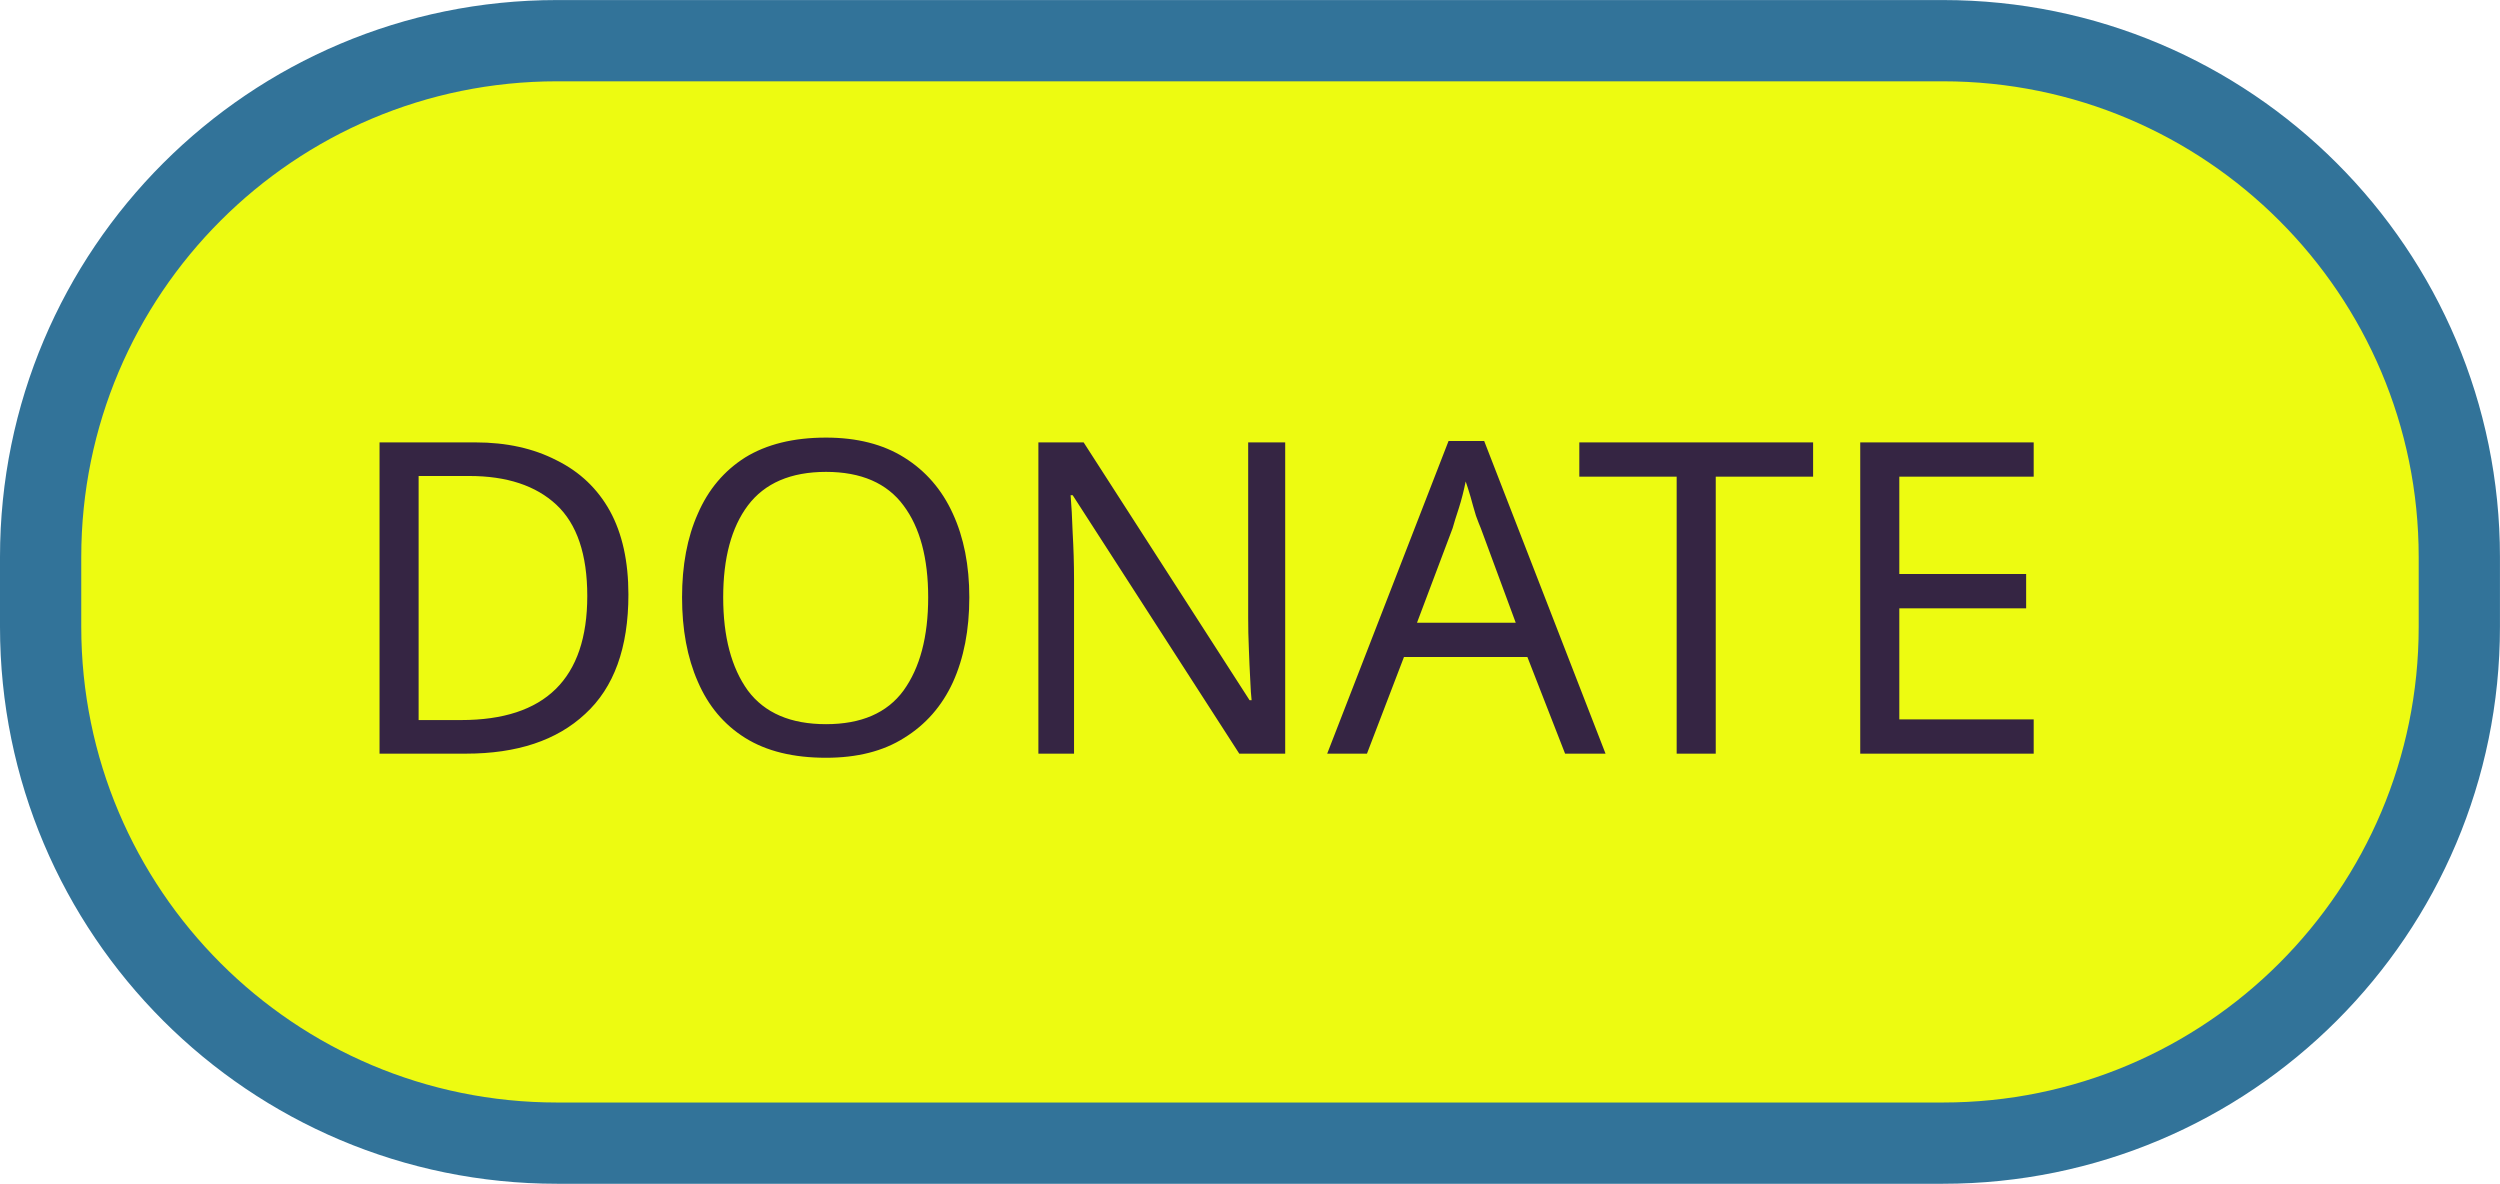
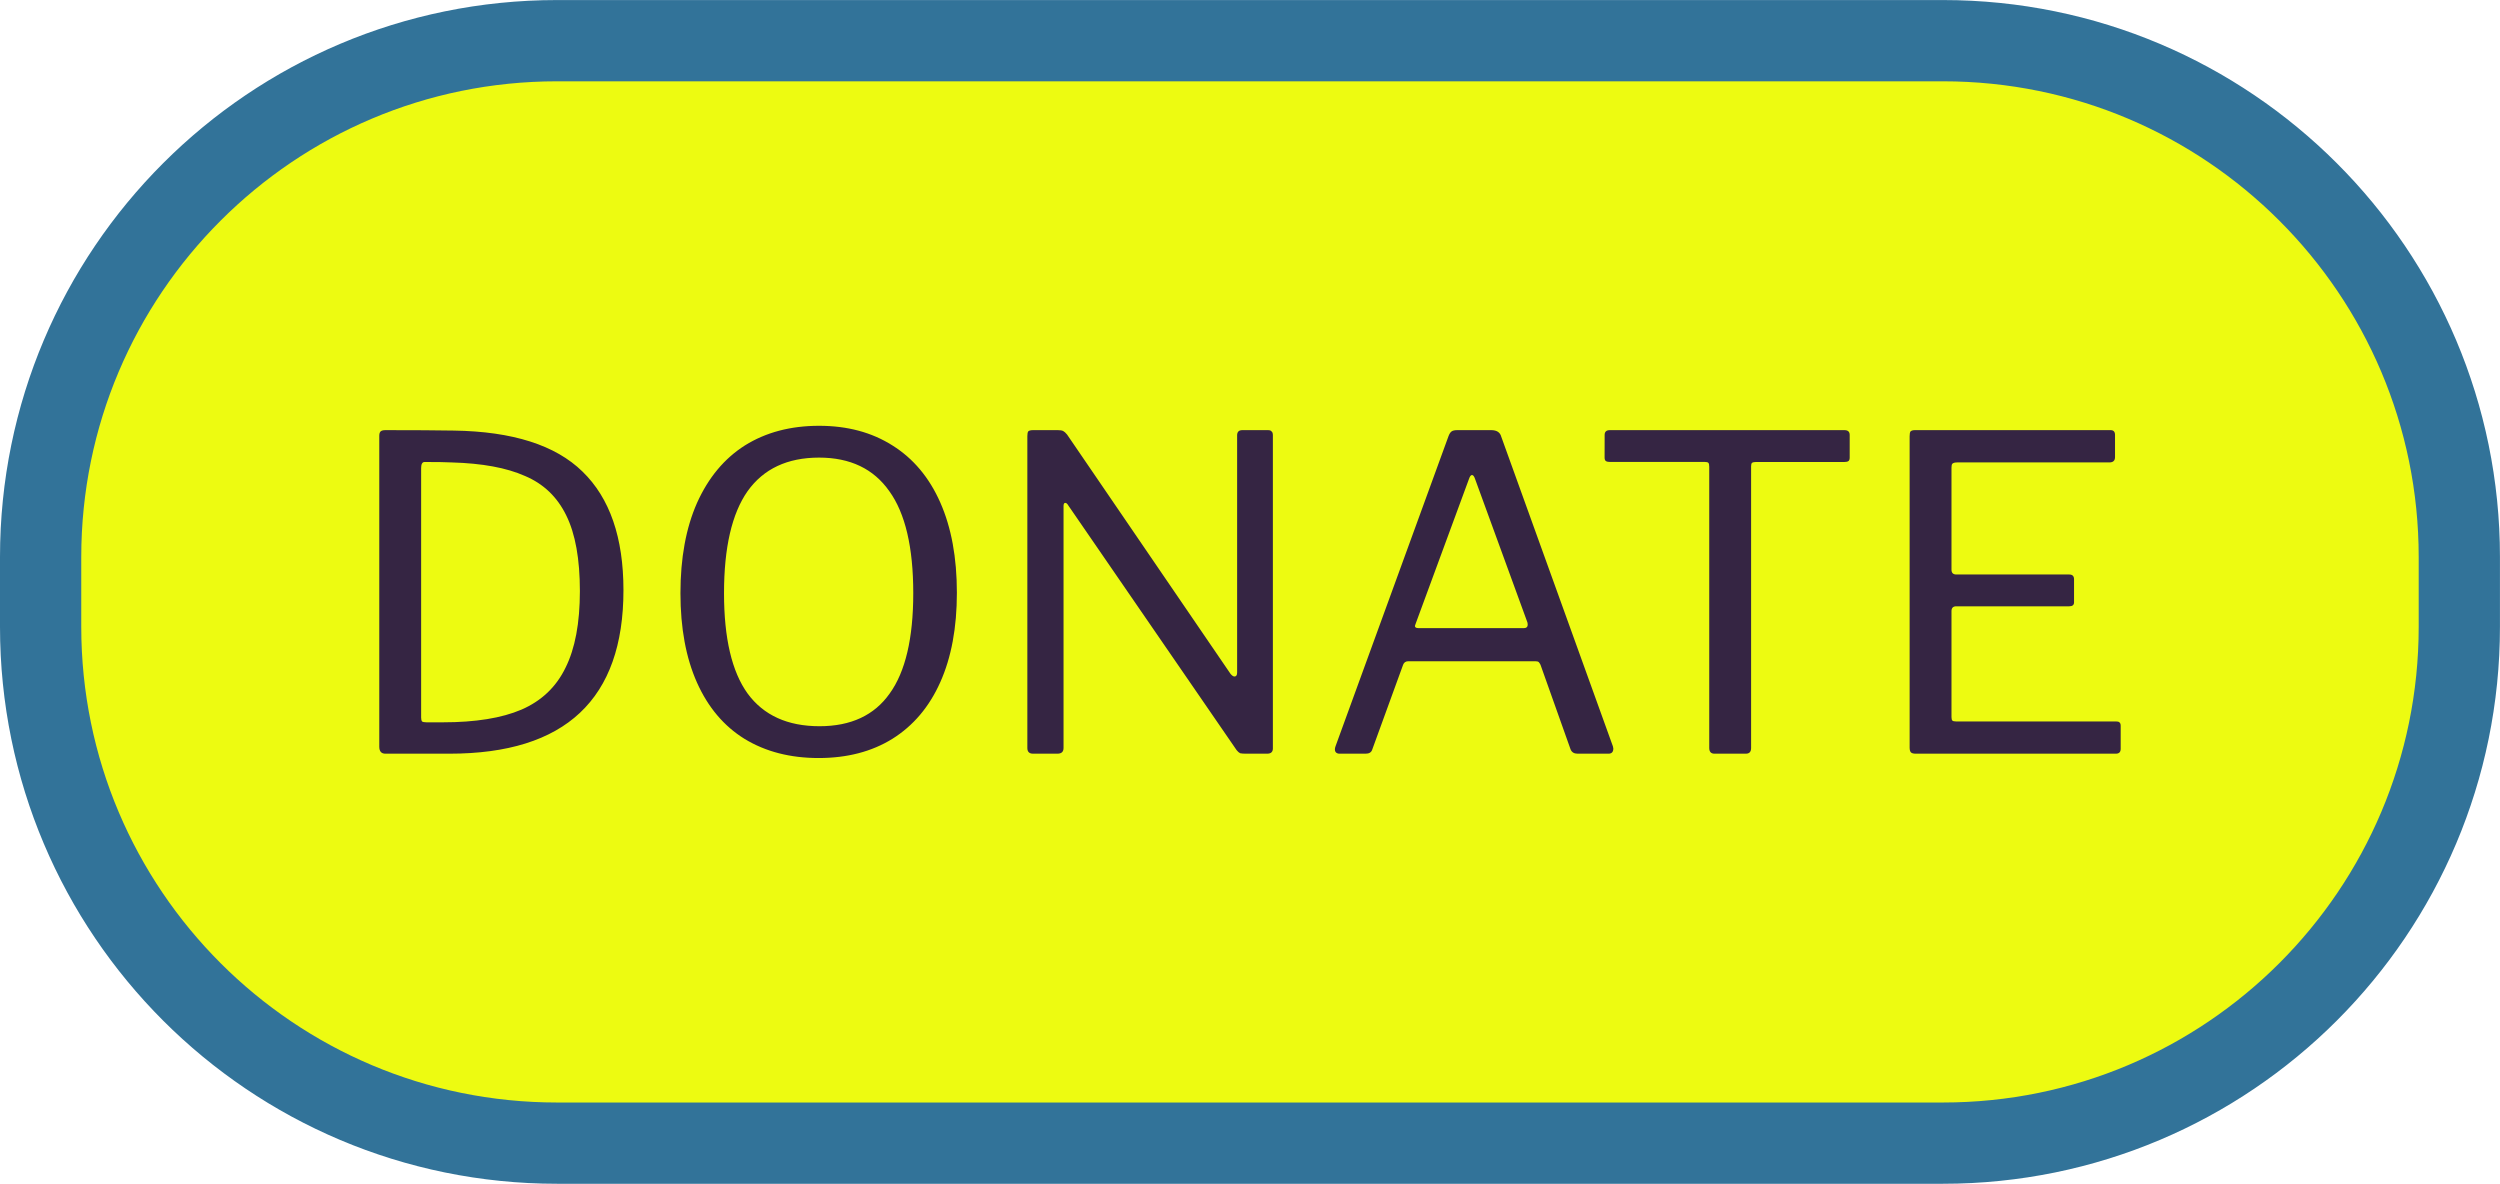
<svg xmlns="http://www.w3.org/2000/svg" width="215.344" height="101.964" viewBox="0 0 56.977 26.978">
  <g transform="translate(-19.053 -136.23)">
    <rect width="55.124" height="25.126" x="19.979" y="137.157" ry="11.769" fill="#edfb11" stroke="#327399" stroke-width="1.852" stroke-linecap="round" />
-     <text style="line-height:125%" x="26.733" y="153.407" font-weight="400" font-size="9.937" font-family="sans-serif" letter-spacing="0" word-spacing="0" stroke-width=".248">
-       <tspan x="26.733" y="153.407" style="-inkscape-font-specification:'Libre Franklin'" font-family="Libre Franklin" fill="#352543">DONATE</tspan>
-     </text>
+     <g style="line-height:125%" font-weight="400" font-size="9.937" font-family="Libre Franklin" letter-spacing="0" word-spacing="0" stroke-width=".248" fill="#352543">
+       <path d="M27.836 146.033q.984 0 1.56.01 2.008.03 2.932.934.934.905.934 2.703 0 3.727-3.965 3.727h-1.46q-.14 0-.14-.16v-7.085q0-.07.03-.099.03-.03.11-.03zm.895.726q-.08 0-.08.139v5.684q0 .06.02.09.03.02.1.02h.377q1.113 0 1.789-.289.686-.298 1.004-.954.328-.656.328-1.749t-.309-1.72q-.308-.635-.944-.903-.626-.279-1.669-.308-.199-.01-.616-.01zM37.71 153.506q-.973 0-1.689-.437-.705-.437-1.083-1.282-.377-.845-.377-2.037 0-1.203.377-2.057.388-.865 1.093-1.312.716-.447 1.69-.447.964 0 1.67.447.715.447 1.092 1.302.378.854.378 2.057 0 1.192-.378 2.037-.377.845-1.093 1.292-.705.437-1.68.437zm.02-.725q1.074 0 1.6-.746.537-.745.537-2.285 0-1.57-.546-2.326-.537-.765-1.6-.765-1.083 0-1.63.765-.537.766-.537 2.326 0 1.54.537 2.285.547.746 1.64.746zM47.953 146.033q.06 0 .08.03.03.02.03.09v7.134q0 .12-.13.12h-.487q-.08 0-.129-.01-.04-.02-.08-.07l-3.835-5.575q-.04-.07-.08-.06-.03.01-.03.07v5.515q0 .13-.139.13h-.556q-.13 0-.13-.13v-7.105q0-.08.02-.11.03-.029.11-.029h.566q.08 0 .12.02.04.02.089.08l3.726 5.455q.05.06.09.06.06 0 .06-.09v-5.406q0-.119.119-.119zM49.58 153.407q-.059 0-.089-.04-.03-.05 0-.13l2.574-7.065q.03-.08.07-.109.04-.03.129-.03h.775q.189 0 .229.15l2.544 7.055.01.05q0 .119-.11.119h-.705q-.12 0-.16-.1l-.685-1.927q-.02-.04-.04-.06-.02-.02-.08-.02h-2.891q-.09 0-.12.08l-.705 1.937q-.03.09-.149.09zm4.204-2.862q.11 0 .08-.13l-1.193-3.269q-.03-.09-.07-.09-.039 0-.069.09l-1.212 3.29-.02.059q0 .05.08.05zM55.624 146.142q0-.109.119-.109h5.346q.12 0 .12.11v.516q0 .06-.03.08-.03.02-.09.02h-2.017q-.06 0-.09.02-.02.02-.02.079v6.42q0 .129-.119.129h-.715q-.12 0-.12-.13v-6.409q0-.07-.02-.09-.02-.02-.079-.02h-2.166q-.06 0-.09-.02t-.03-.079zM62.575 146.172q0-.08.02-.109.03-.03.1-.03h4.461q.1 0 .1.11v.506q0 .12-.13.12h-3.468q-.08 0-.109.03-.02.02-.02.089v2.325q0 .11.11.11h2.573q.11 0 .11.109v.526q0 .09-.11.09h-2.574q-.109 0-.109.11v2.414q0 .06.02.08.02.02.08.02h3.647q.06 0 .079.02.03.02.03.079v.526q0 .11-.11.11h-4.56q-.08 0-.11-.03t-.03-.11z" style="-inkscape-font-specification:'Libre Franklin'" />
+     </g>
  </g>
</svg>
